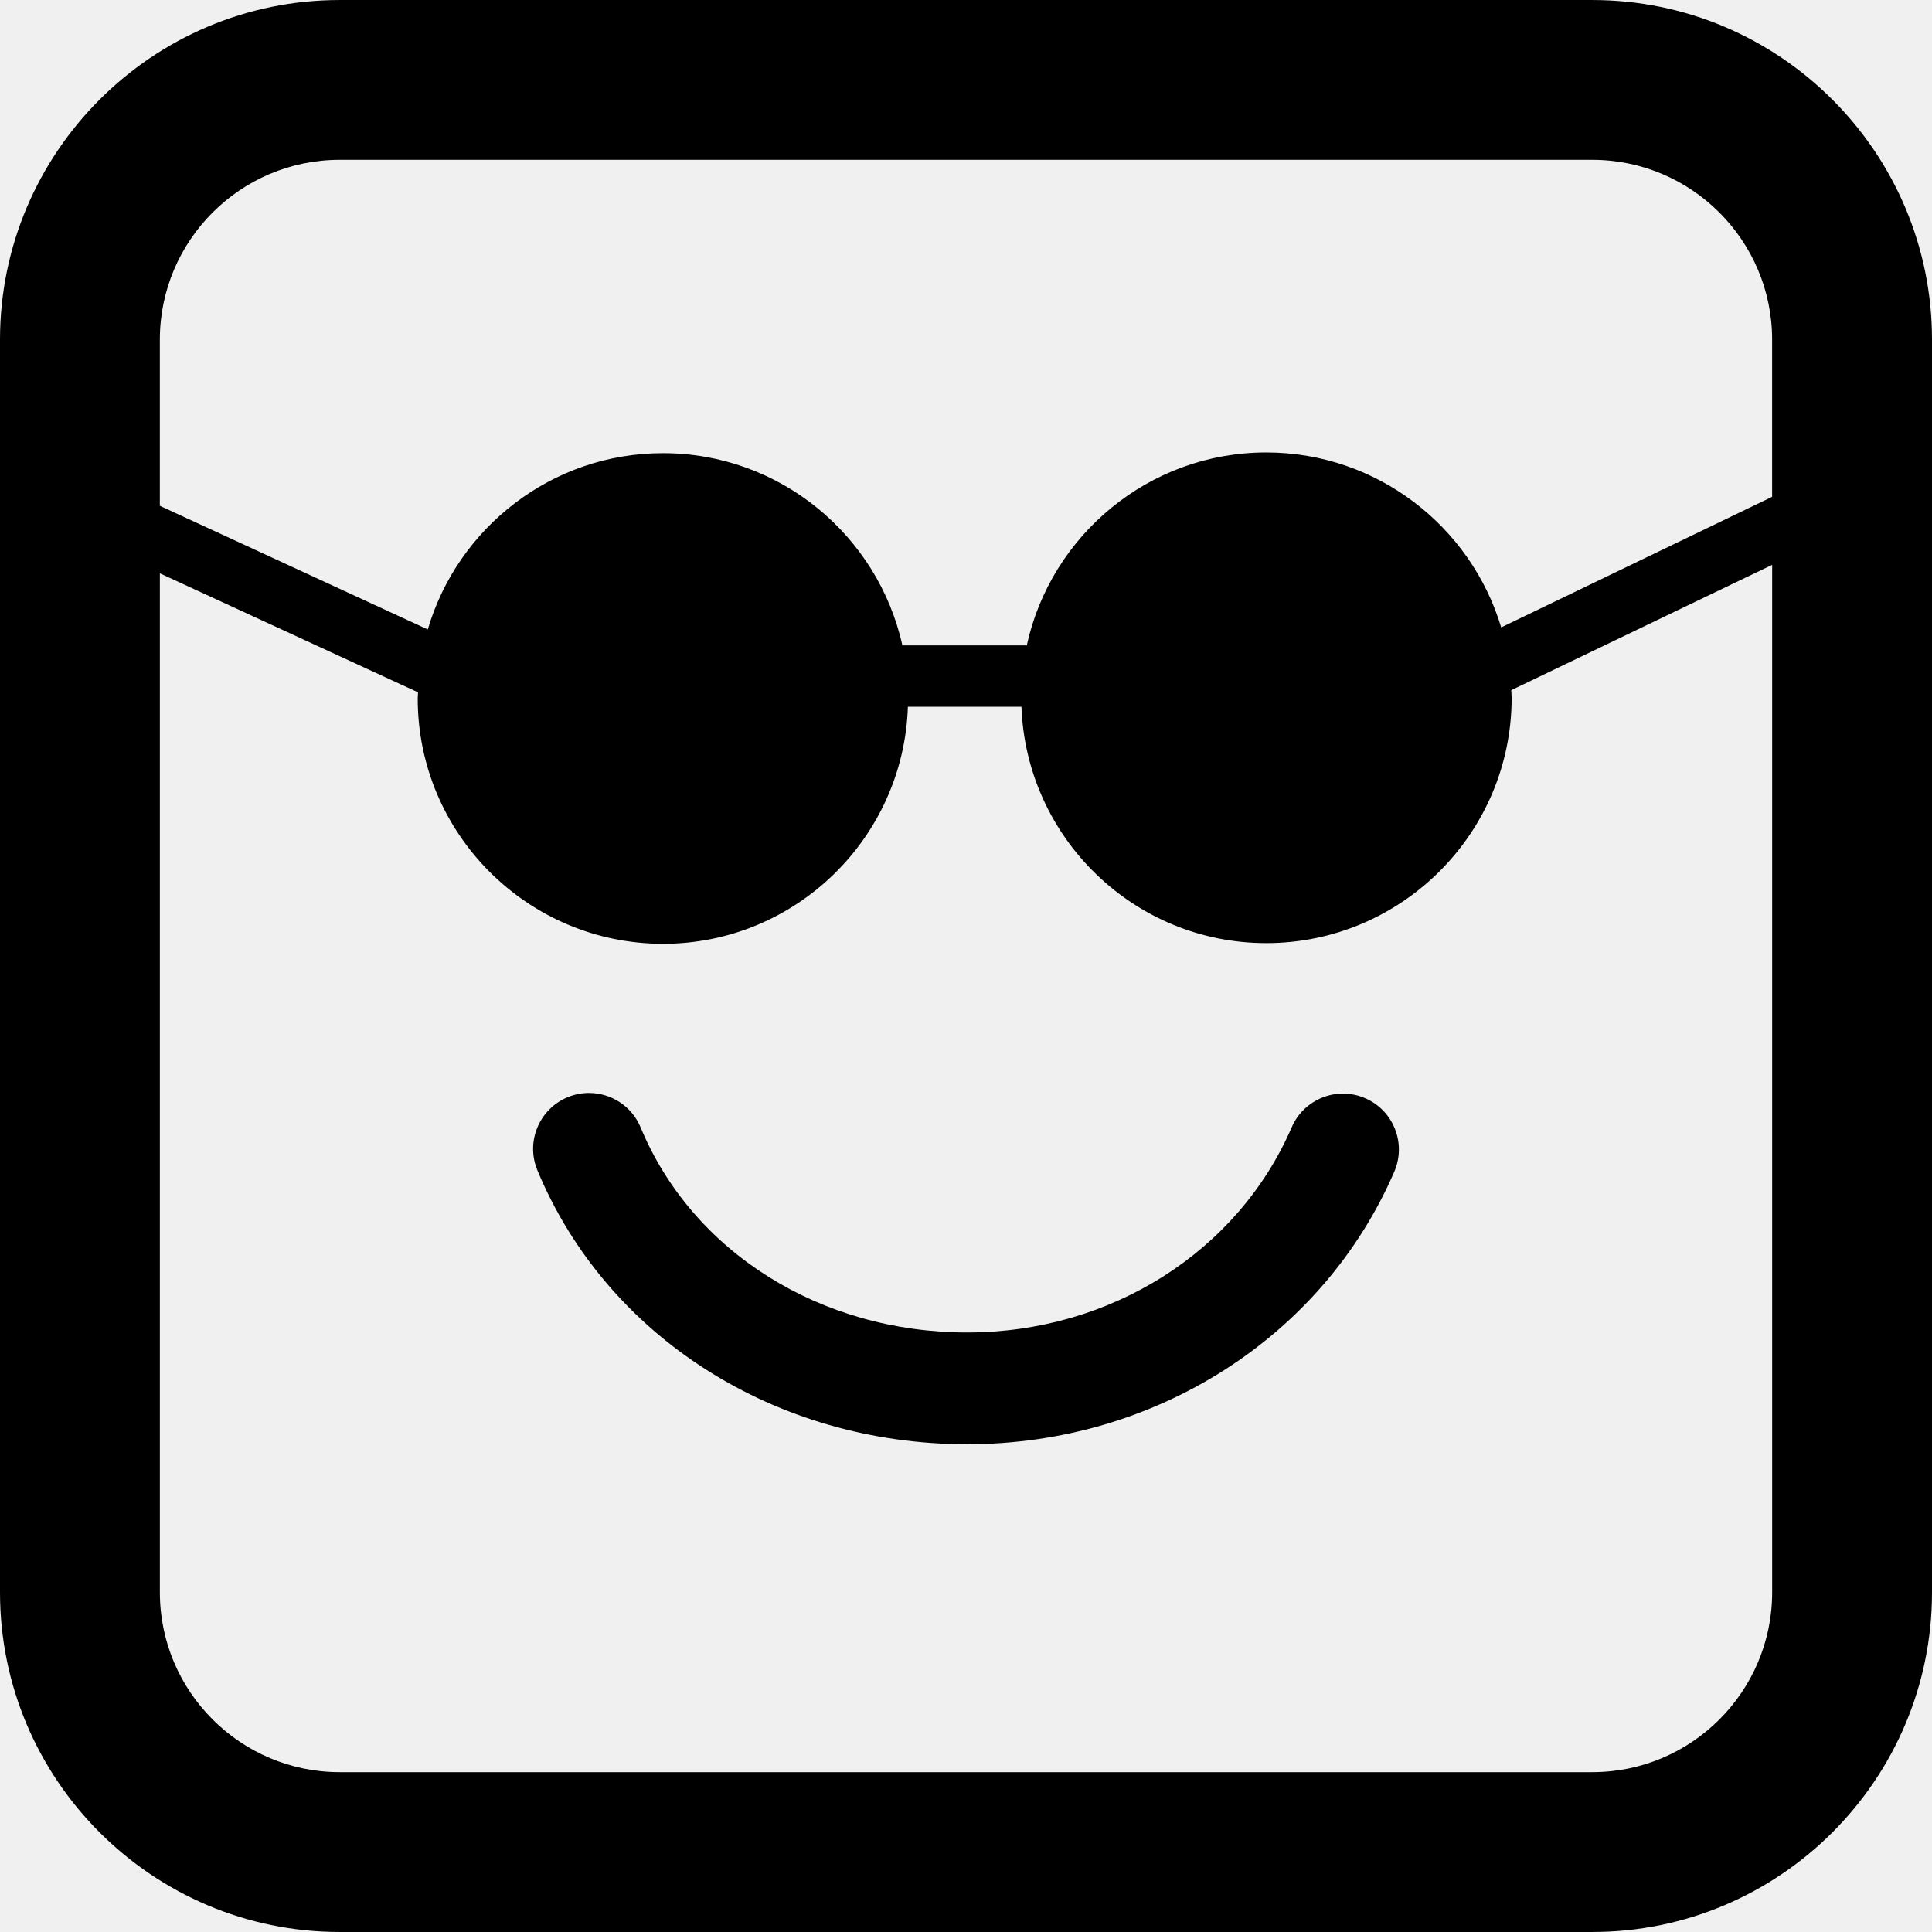
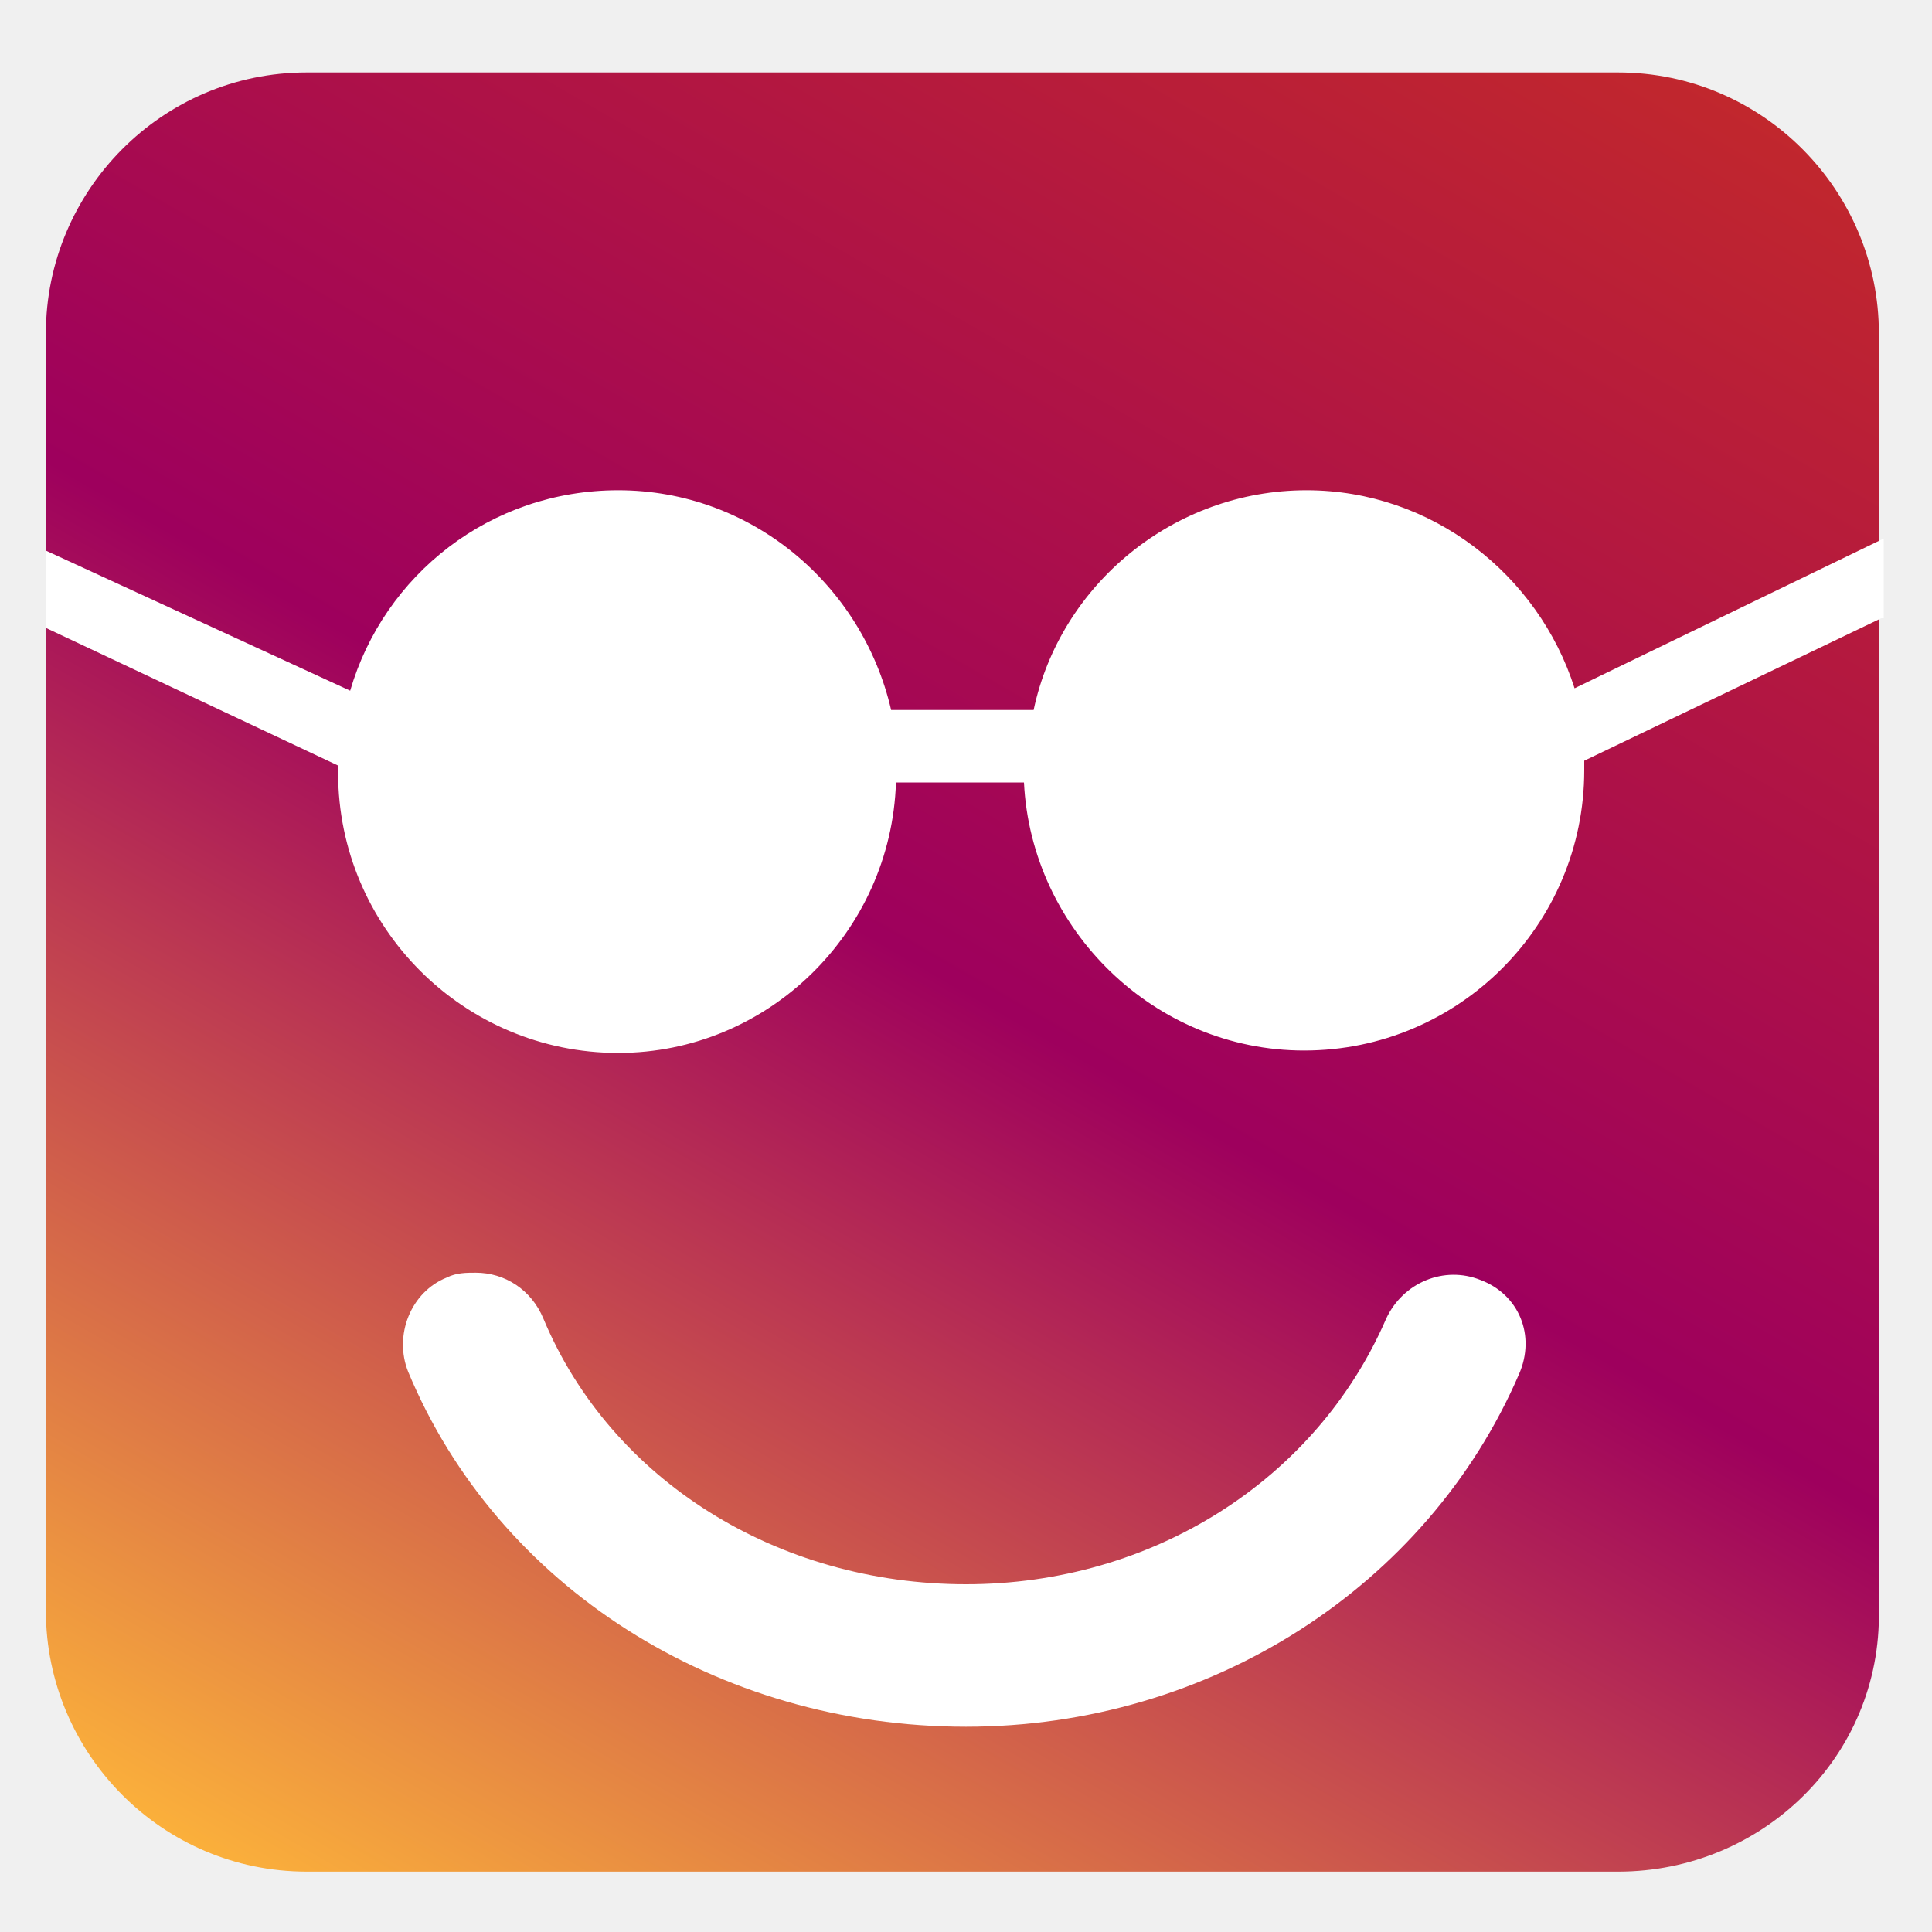
- <svg xmlns="http://www.w3.org/2000/svg" version="1.1" id="Capa_1" x="0px" y="0px" width="103.696px" height="103.696px" viewBox="0 0 103.696 103.696" style="enable-background:new 0 0 103.696 103.696;" xml:space="preserve">
-   <g>
-     <path d="M74.836,62.888c-3.843,8.887-12.843,14.629-22.928,14.629c-10.301,0-19.354-5.771-23.064-14.703   c-0.636-1.529,0.089-3.285,1.62-3.922c0.376-0.156,0.766-0.23,1.15-0.23c1.176,0.002,2.292,0.697,2.771,1.852   c2.777,6.685,9.655,11.004,17.523,11.004c7.689,0,14.527-4.321,17.421-11.012c0.658-1.52,2.424-2.221,3.944-1.562   C74.793,59.601,75.493,61.366,74.836,62.888z M103.696,18.231v67.235c0,10.053-8.179,18.229-18.229,18.229H18.23   C8.178,103.695,0,95.517,0,85.466V18.231C0,8.178,8.178,0.001,18.23,0.001h67.235C95.518,0,103.696,8.178,103.696,18.231z    M8.579,18.231v8.917l14.381,6.636c1.605-5.461,6.654-9.461,12.626-9.461c6.281,0,11.541,4.424,12.847,10.316h6.677   c1.293-5.912,6.563-10.354,12.856-10.354c5.946,0,10.979,3.965,12.607,9.389l14.542-7.009V18.23c0-5.322-4.33-9.652-9.651-9.652   H18.23C12.909,8.578,8.579,12.909,8.579,18.231z M95.117,85.466V30.317l-14.004,6.727c0.004,0.137,0.021,0.271,0.021,0.408   c0,7.262-5.908,13.168-13.168,13.168c-7.098,0-12.887-5.65-13.142-12.688H48.73c-0.236,7.055-6.034,12.725-13.144,12.725   c-7.259,0-13.166-5.906-13.166-13.168c0-0.111,0.014-0.219,0.017-0.33L8.58,30.772v54.694c0,5.321,4.33,9.651,9.651,9.651h67.236   C90.787,95.118,95.117,90.787,95.117,85.466z" />
-   </g>
-   <g>
- </g>
-   <g>
- </g>
-   <g>
- </g>
-   <g>
- </g>
-   <g>
- </g>
-   <g>
- </g>
-   <g>
- </g>
-   <g>
- </g>
-   <g>
- </g>
-   <g>
- </g>
+ <svg xmlns="http://www.w3.org/2000/svg" version="1.1" id="Слой_1" x="0px" y="0px" viewBox="0 0 80 80" enable-background="new 0 0 80 80" xml:space="preserve">
+   <linearGradient id="SVGID_1_" gradientUnits="userSpaceOnUse" x1="63.514" y1="-0.709" x2="16.206" y2="81.231">
+     <stop offset="1.385225e-07" style="stop-color:#C1272D" />
+     <stop offset="0.506" style="stop-color:#9E005D" />
+     <stop offset="1" style="stop-color:#FBB03B" />
+   </linearGradient>
+   <path fill="url(#SVGID_1_)" d="M67,77.5H12.7c-6,0-10.8-4.9-10.8-10.8V13.8C1.9,7.9,6.7,3,12.7,3H67c6,0,10.8,4.9,10.8,10.8v52.9  C77.9,72.7,73,77.5,67,77.5z" />
+   <path fill="#FFFFFF" d="M77.9,25.6l-12.3,5.9c0,0.1,0,0.2,0,0.4c0,6.4-5.2,11.6-11.6,11.6c-6.2,0-11.3-5-11.6-11.1h-5.3  c-0.2,6.2-5.3,11.2-11.5,11.2c-6.4,0-11.6-5.2-11.6-11.6c0-0.1,0-0.2,0-0.3L1.9,26v-3.2l12.6,5.8c1.4-4.8,5.8-8.3,11.1-8.3  c5.5,0,10.1,3.9,11.3,9.1h5.9c1.1-5.2,5.8-9.1,11.3-9.1c5.2,0,9.6,3.5,11.1,8.2l12.8-6.2V25.6z" />
+   <path fill="#FFFFFF" d="M62.9,56.9C59.1,65.7,50.1,71.5,40,71.5c-10.3,0-19.4-5.8-23.1-14.7c-0.6-1.5,0.1-3.3,1.6-3.9  c0.4-0.2,0.8-0.2,1.2-0.2c1.2,0,2.3,0.7,2.8,1.9c2.8,6.7,9.7,11,17.5,11c7.7,0,14.5-4.3,17.4-11c0.7-1.5,2.4-2.2,3.9-1.6  C62.9,53.6,63.6,55.3,62.9,56.9z" />
  <g>
</g>
  <g>
</g>
  <g>
</g>
  <g>
</g>
  <g>
</g>
</svg>
